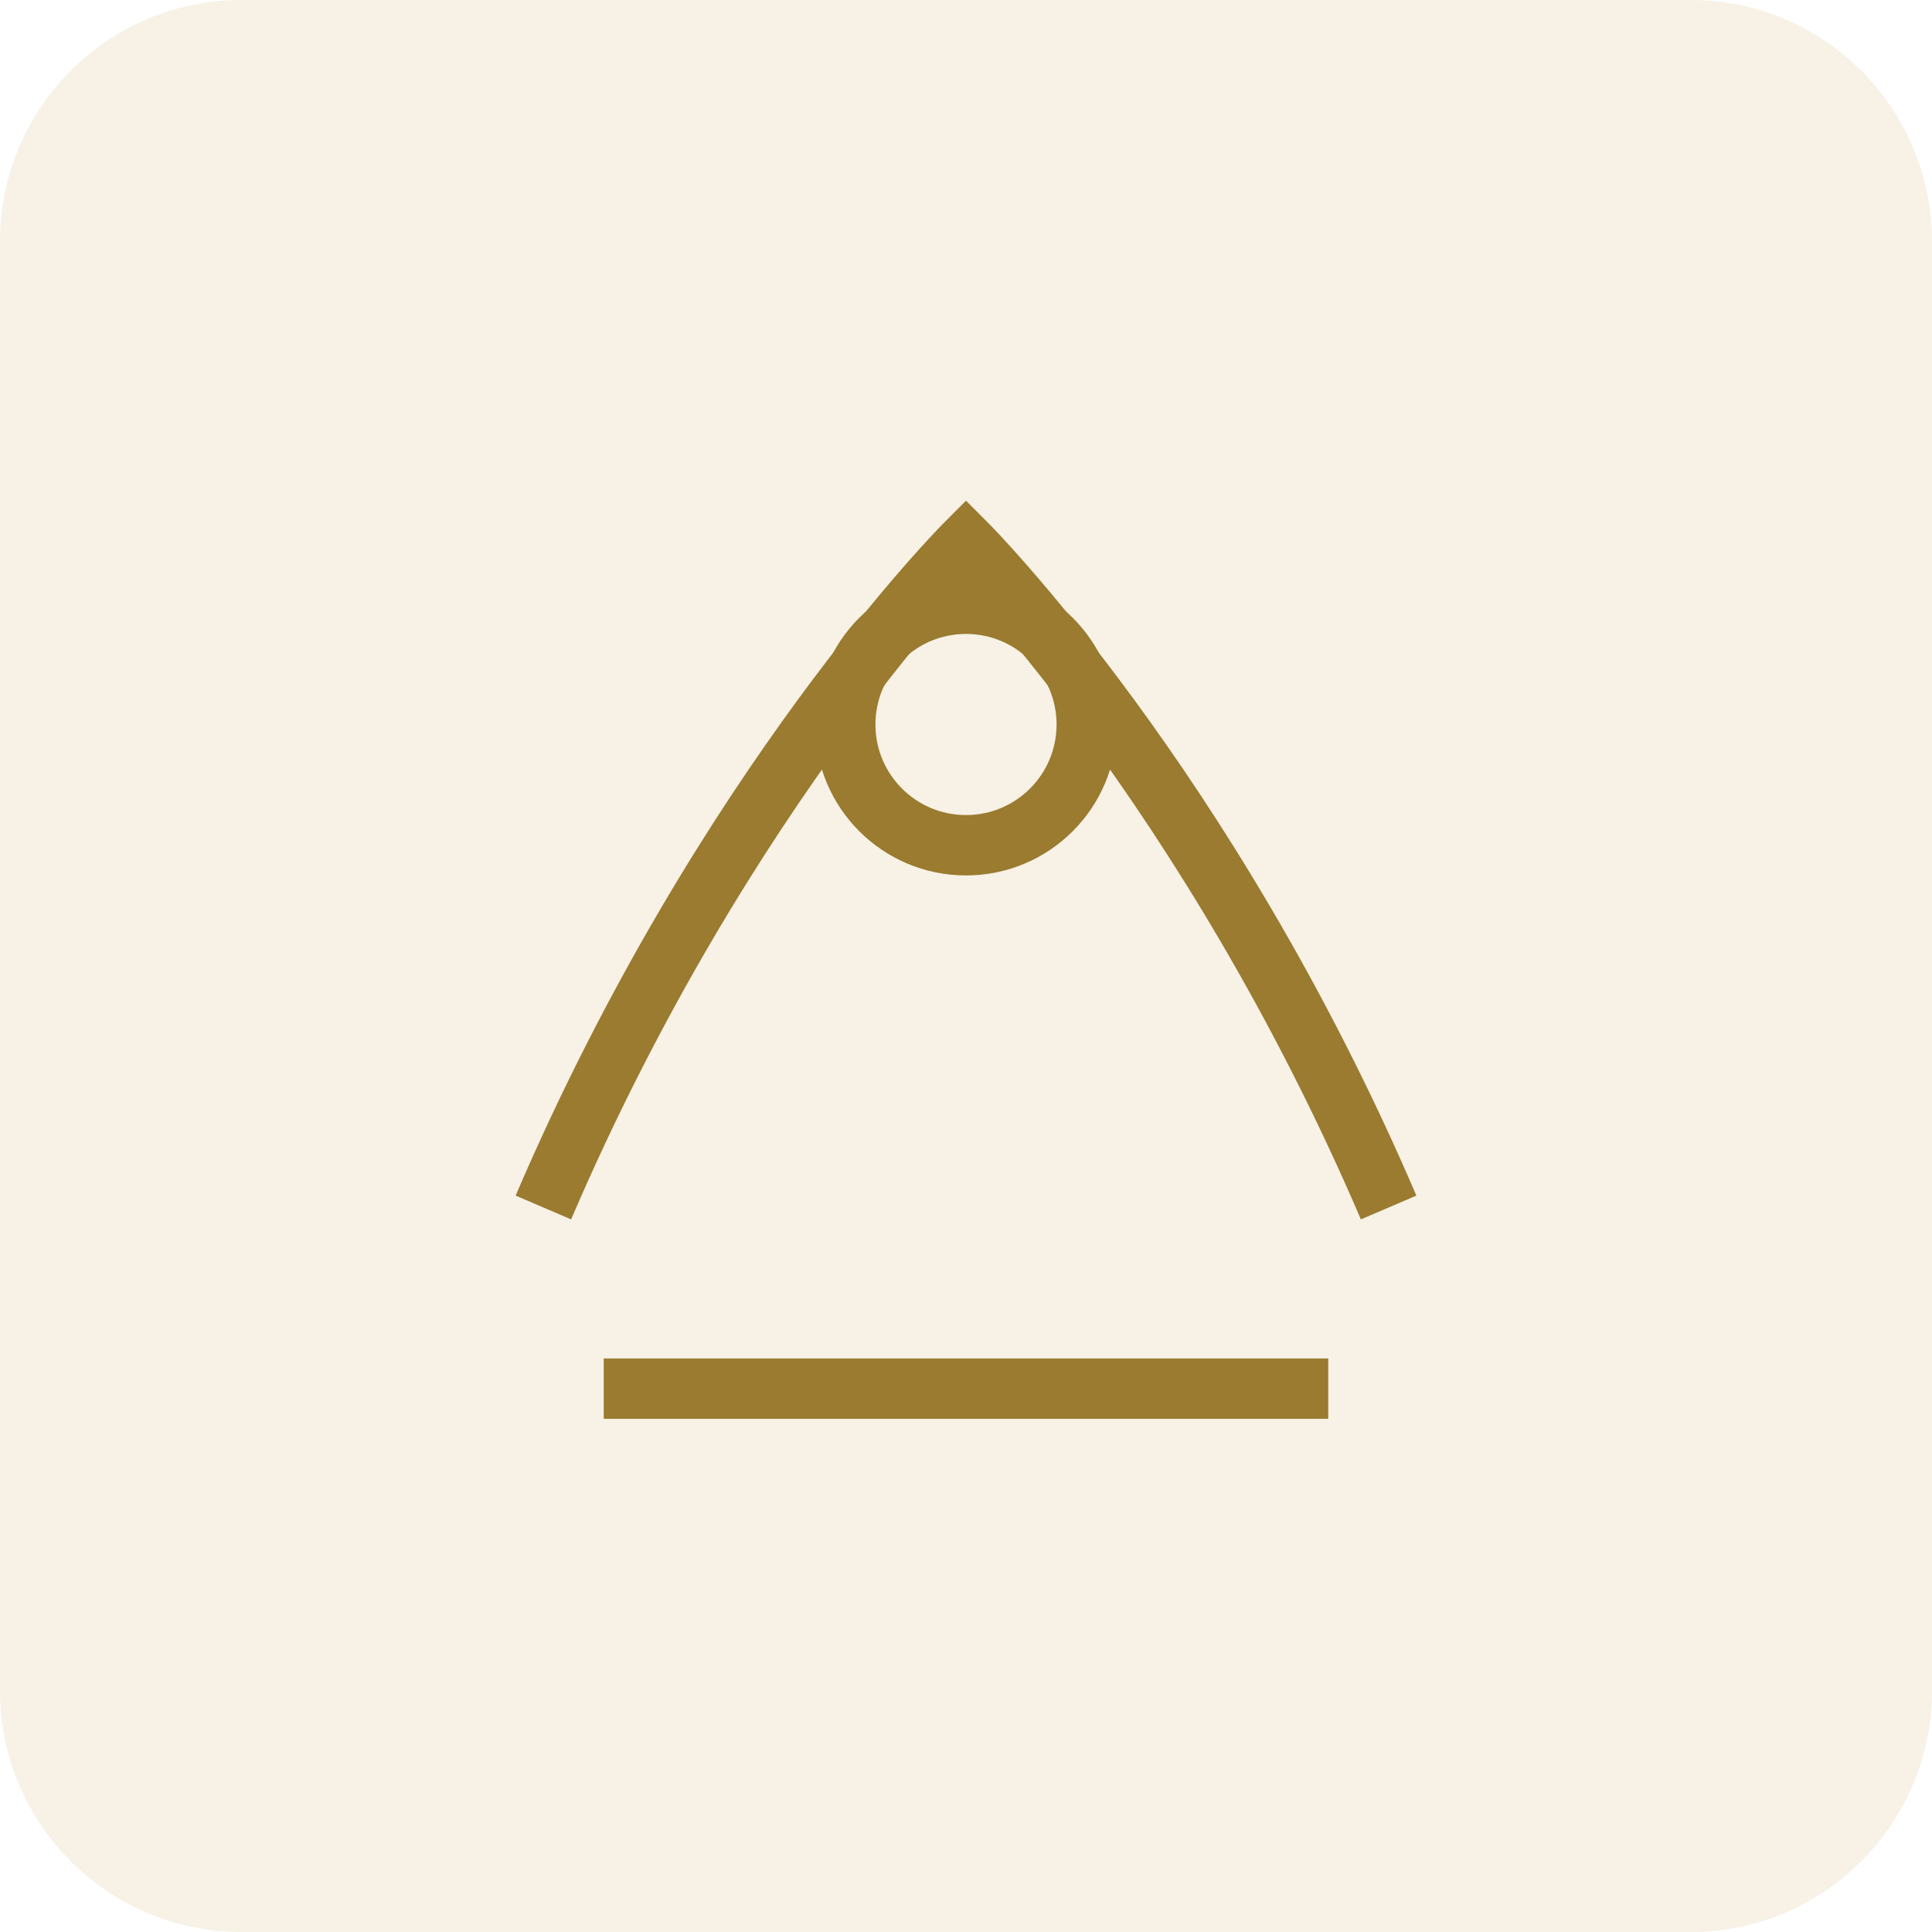
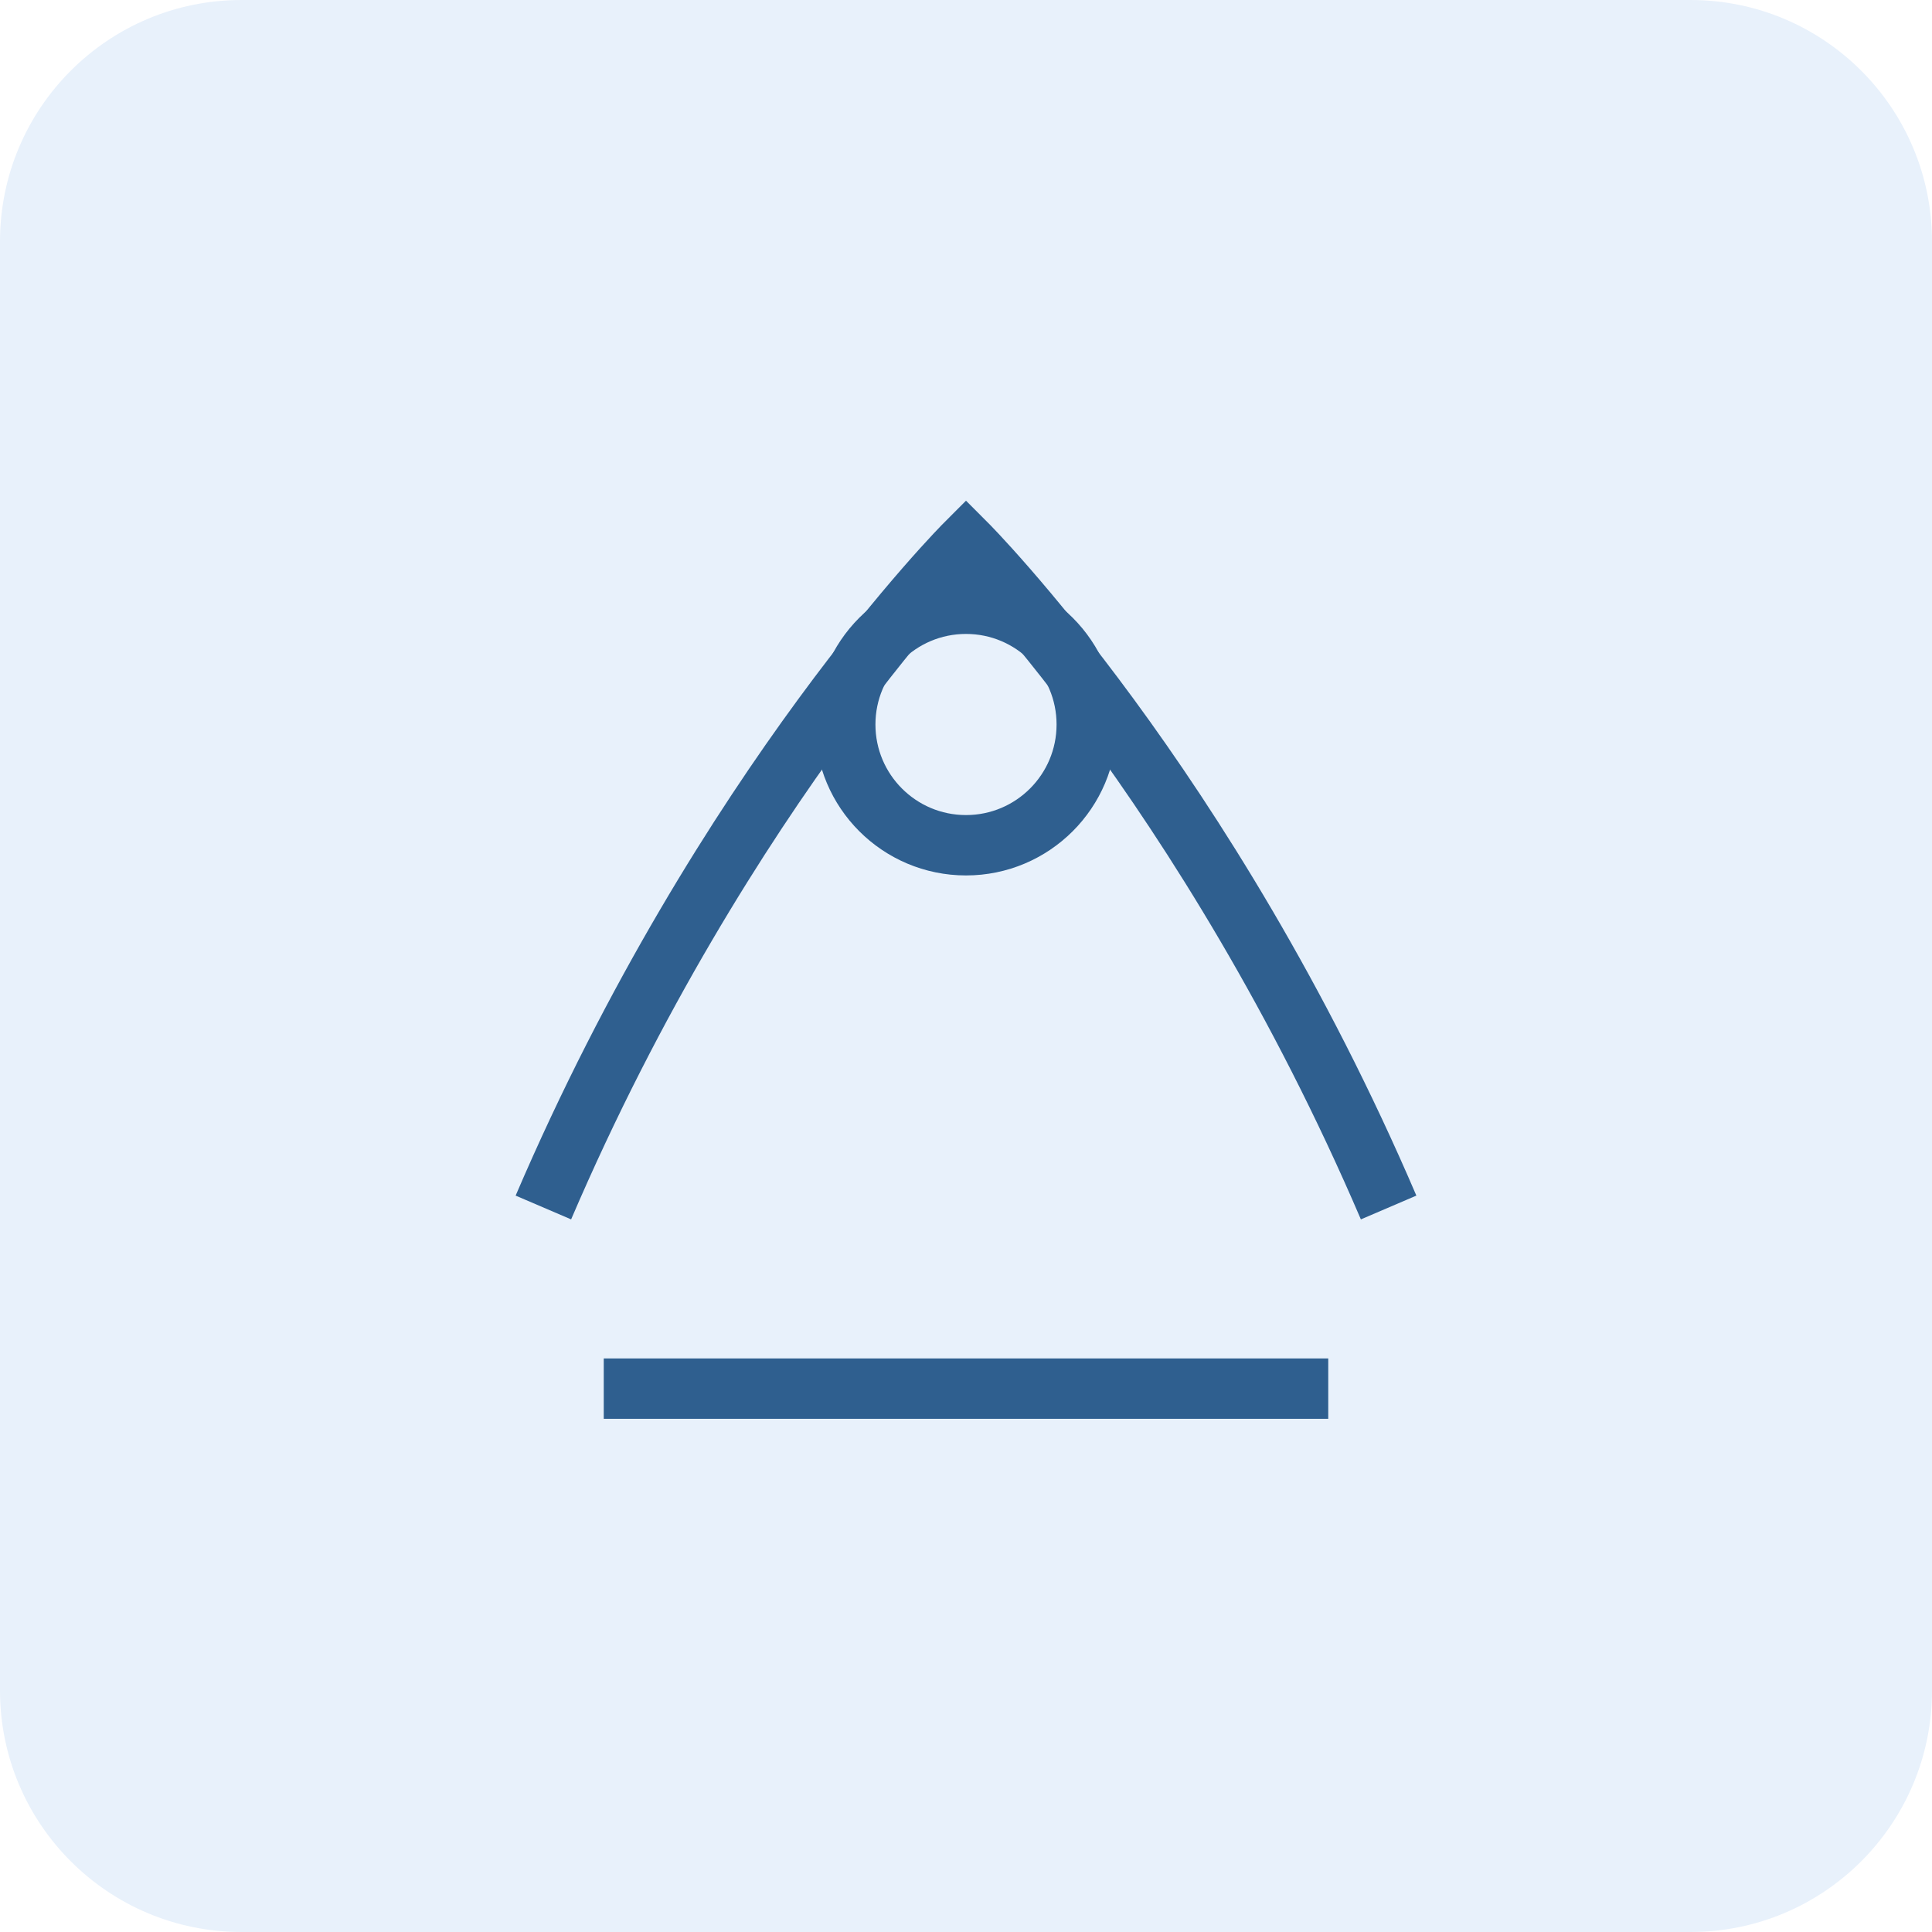
<svg xmlns="http://www.w3.org/2000/svg" viewBox="0 0 64 64" fill="none">
-   <rect width="64" height="64" rx="8" fill="#f7f1e6" />
-   <path d="M18 40c6-14 14-22 14-22s8 8 14 22" stroke="#9a7b2f" stroke-width="2" fill="none" />
-   <circle cx="32" cy="24" r="4" stroke="#9a7b2f" stroke-width="2" />
-   <path d="M20 46h24" stroke="#9a7b2f" stroke-width="2" />
+   <rect width="64" height="64" rx="8" fill="#e8f1fb" />
+   <path d="M18 40c6-14 14-22 14-22s8 8 14 22" stroke="#2f5f8f" stroke-width="2" fill="none" />
+   <circle cx="32" cy="24" r="4" stroke="#2f5f8f" stroke-width="2" />
+   <path d="M20 46h24" stroke="#2f5f8f" stroke-width="2" />
</svg>
